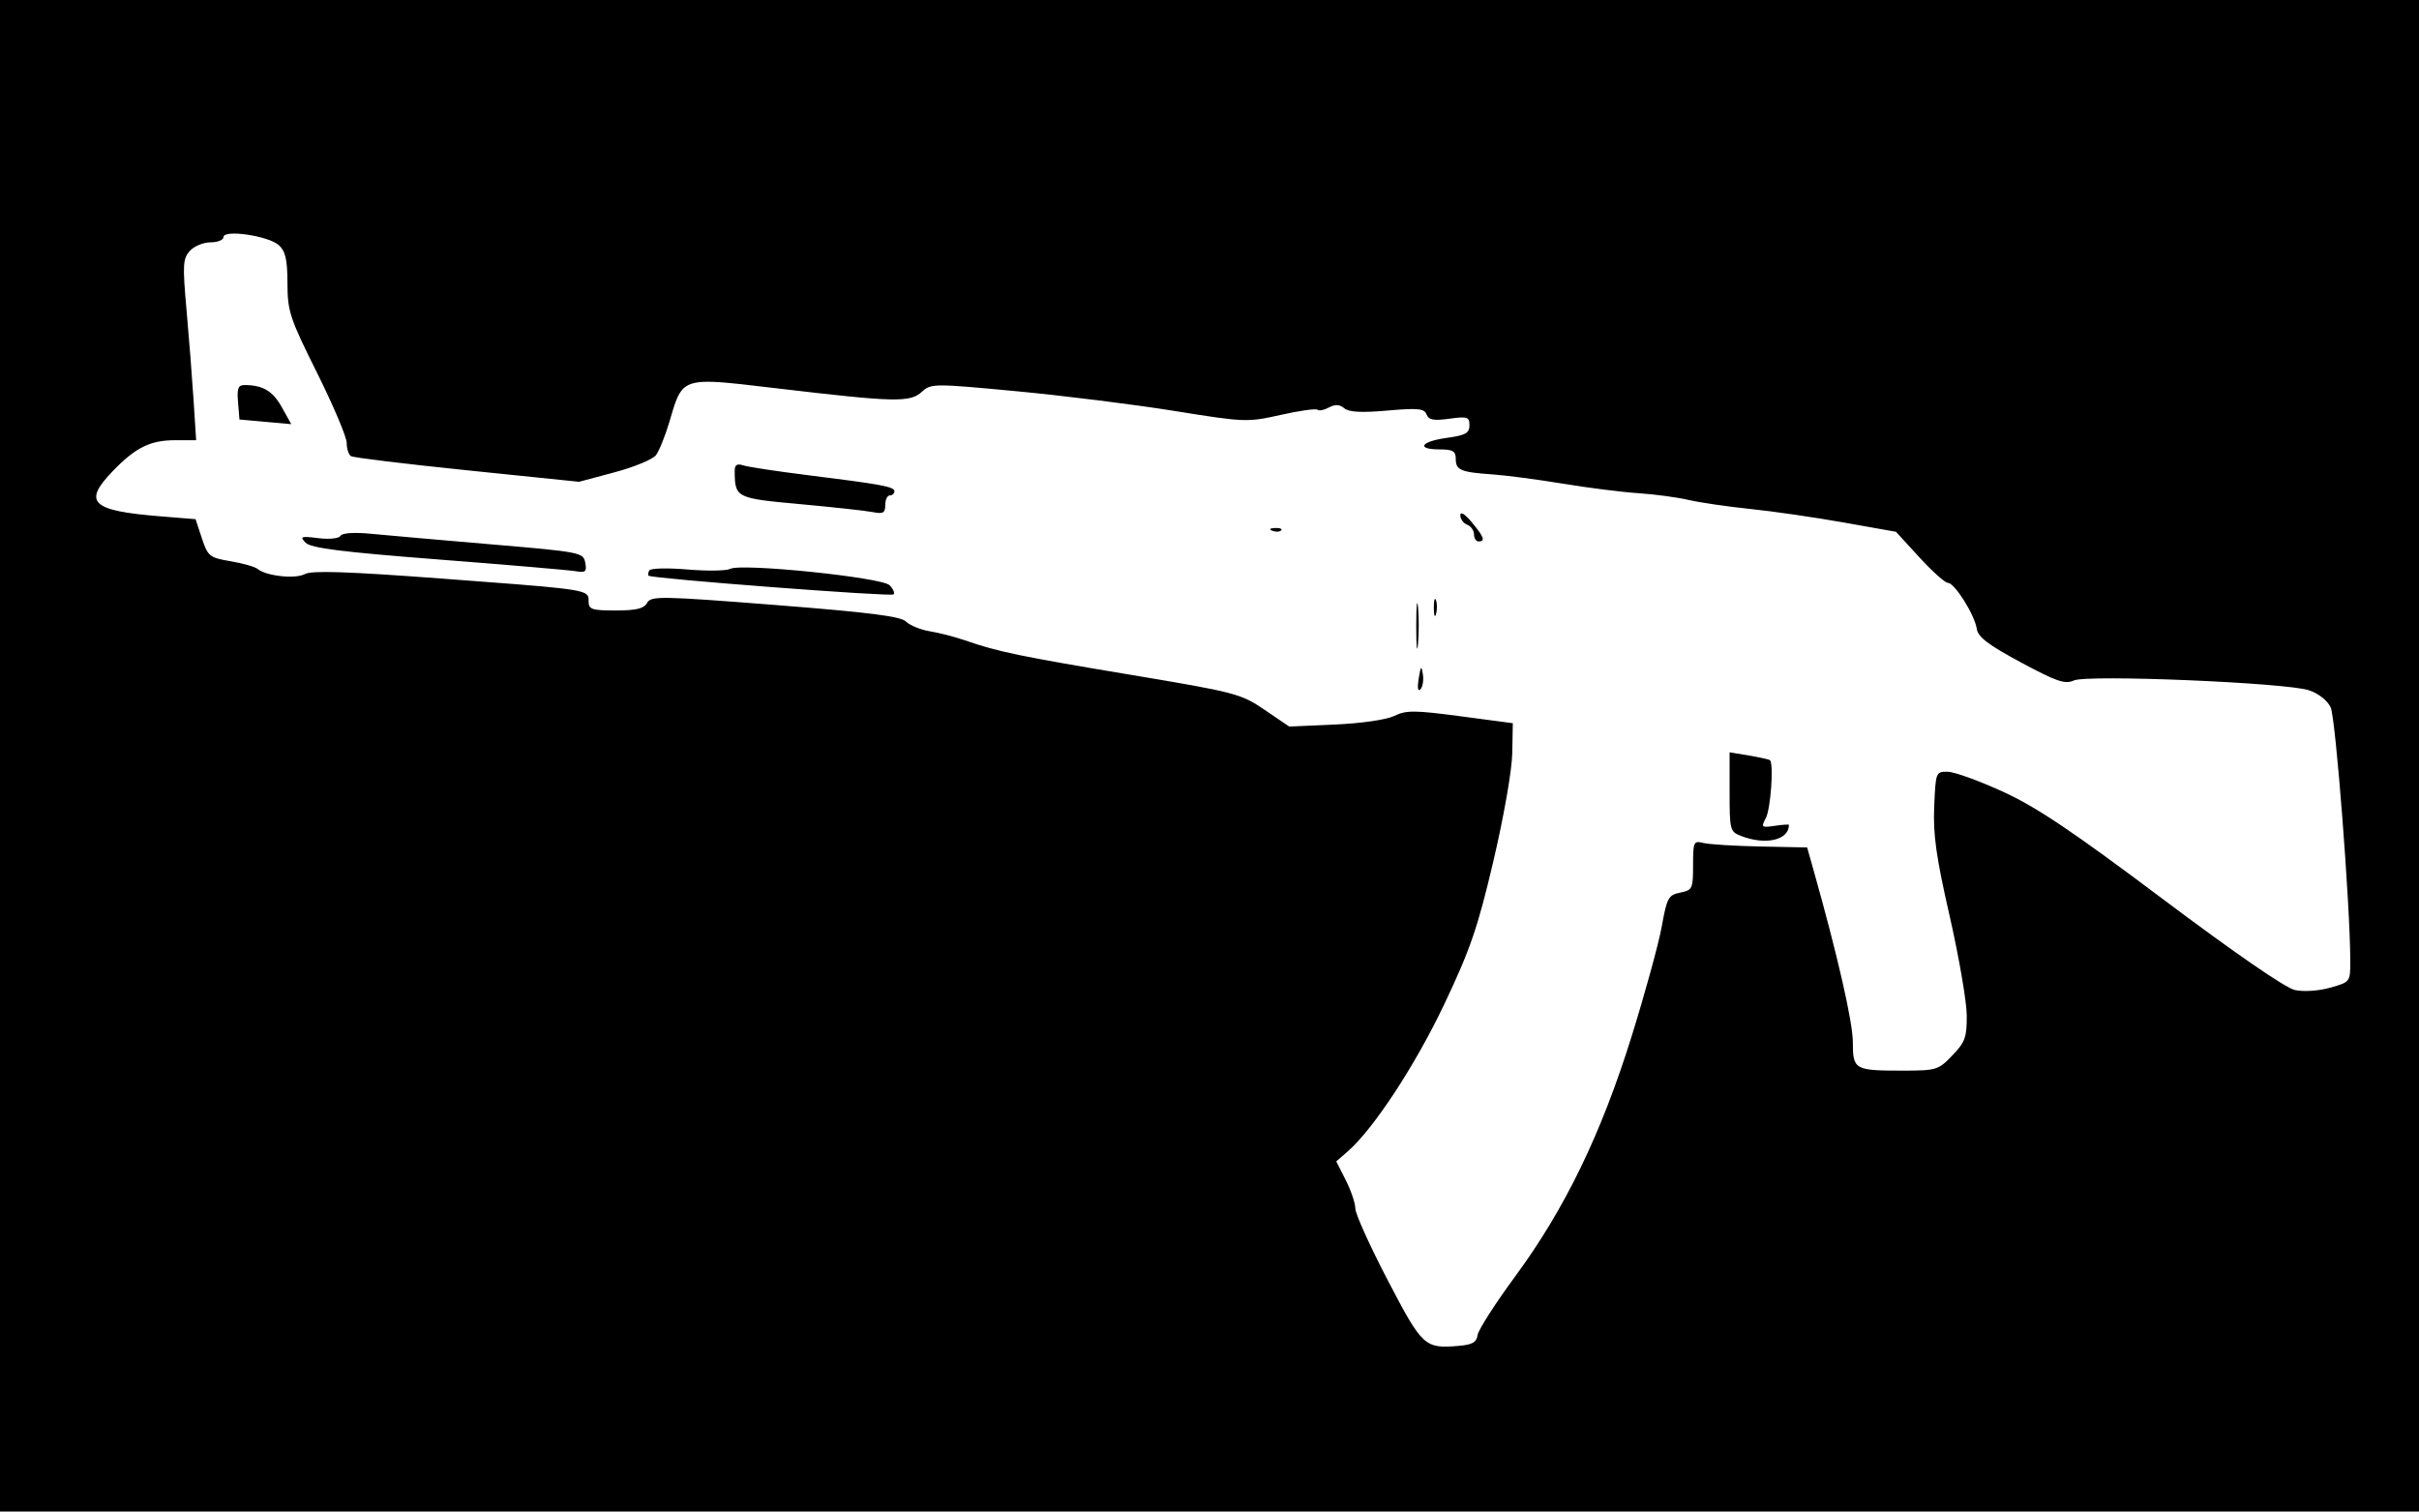
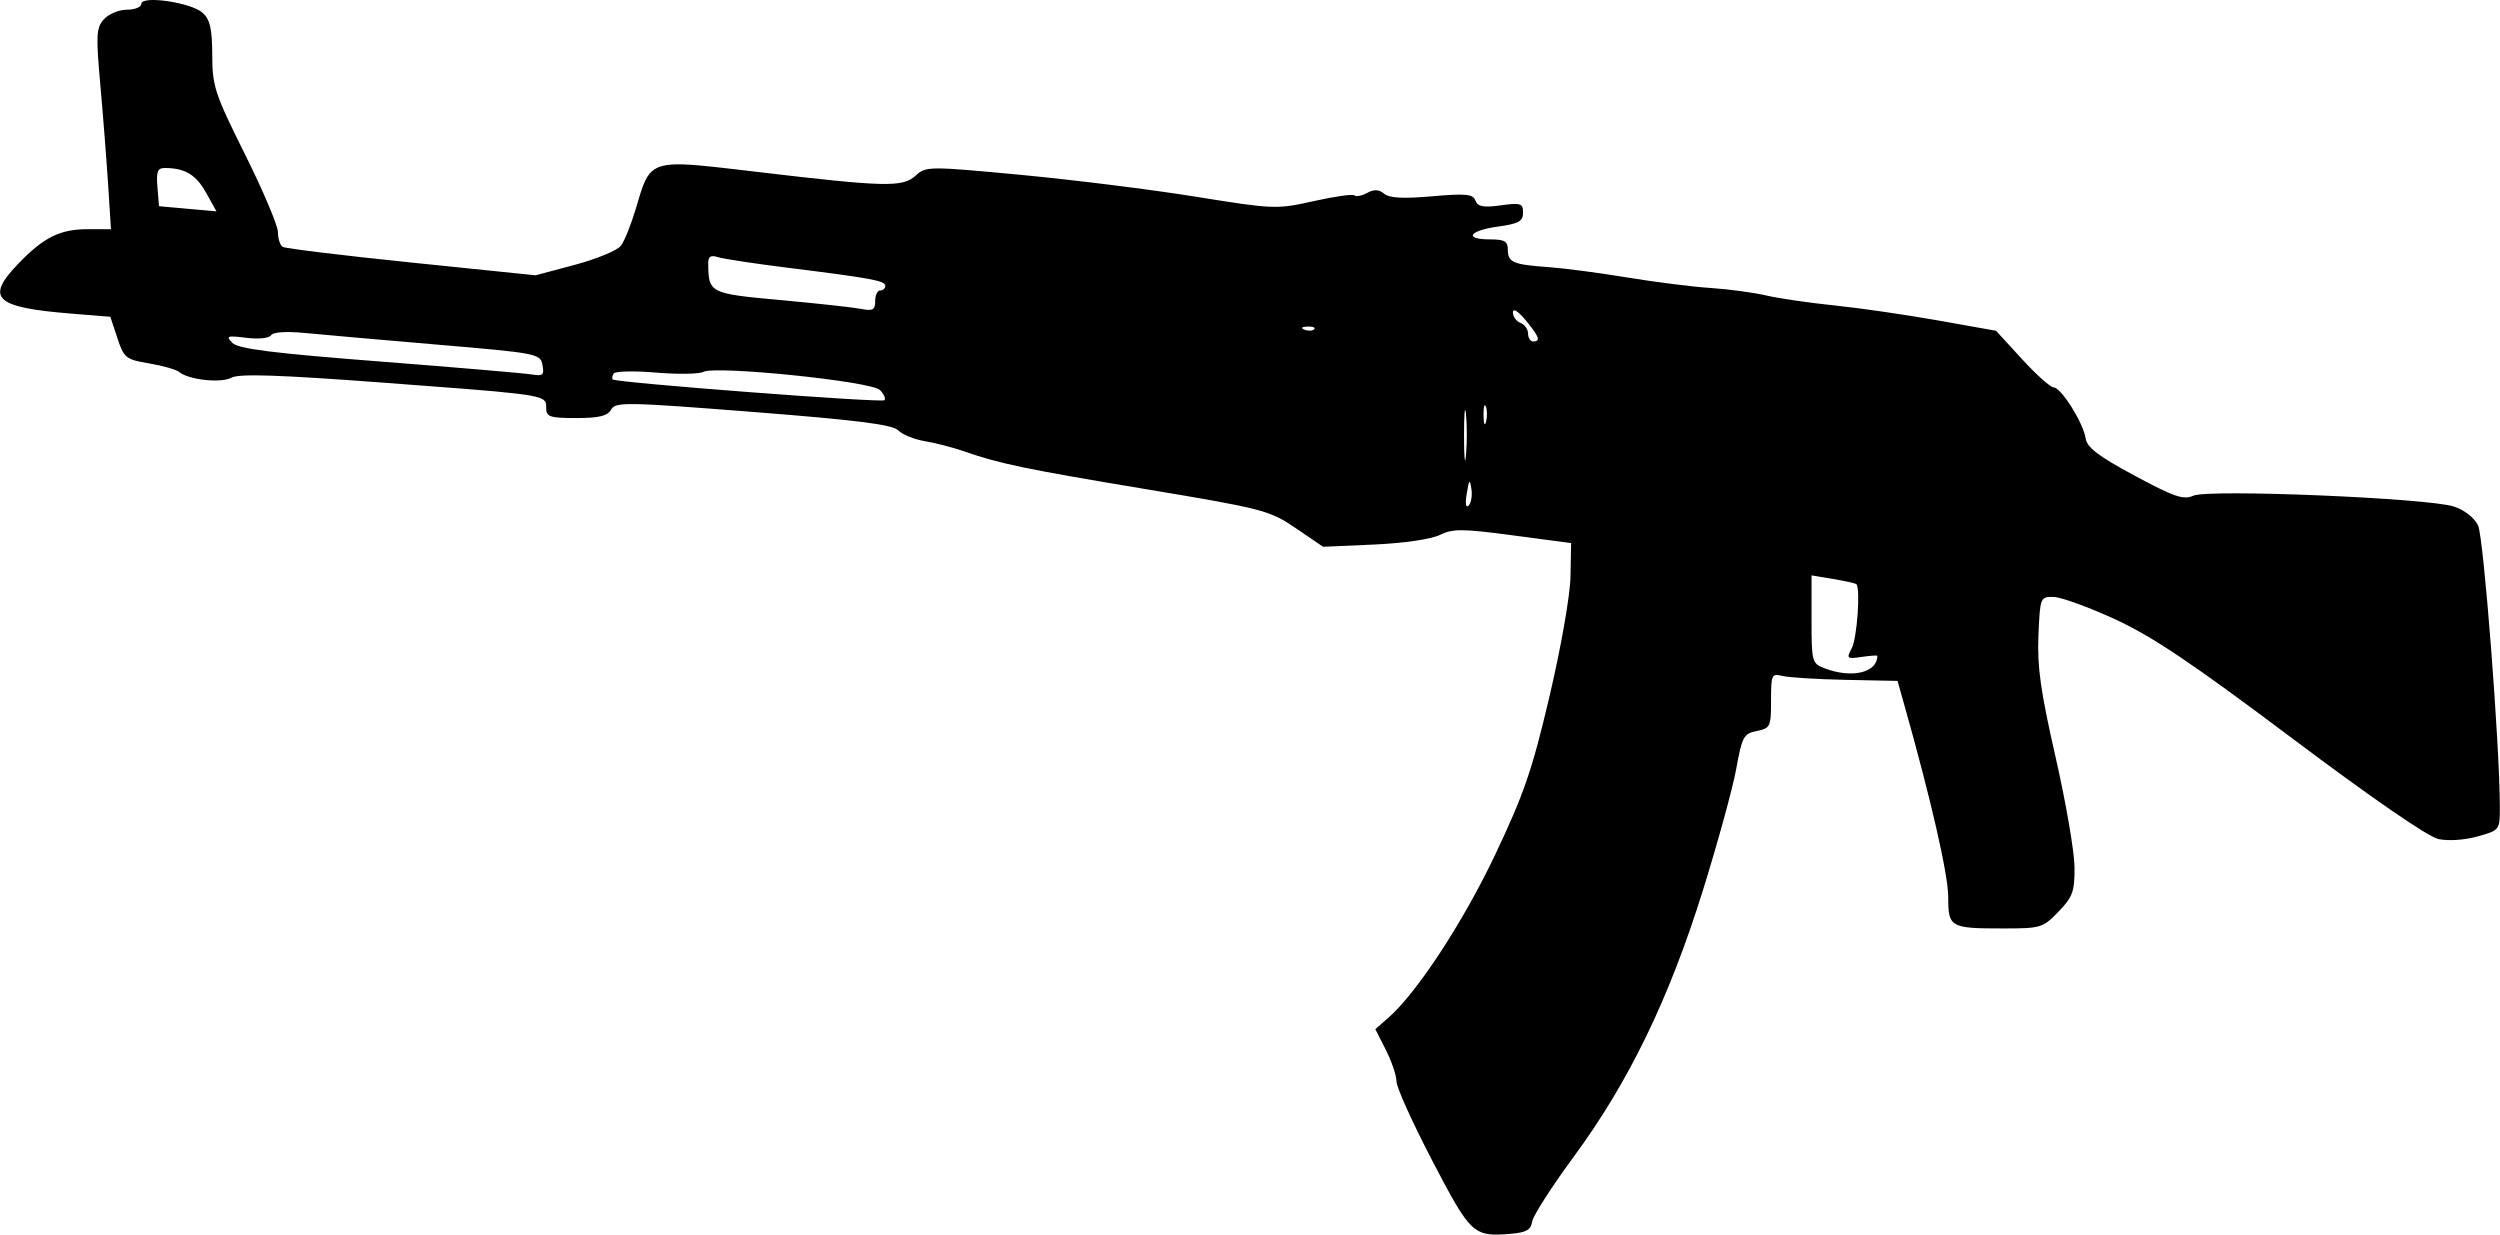
- <svg xmlns="http://www.w3.org/2000/svg" id="skin-15" fill="none" viewBox="0 0 176 110">
-   <path clip-rule="evenodd" d="M176 0H0V110H176V0ZM15.315 17.636C15.834 17.636 16.259 17.465 16.259 17.255C16.259 16.681 19.541 17.162 20.29 17.845C20.773 18.286 20.91 18.895 20.915 20.618C20.92 22.663 21.081 23.147 23.073 27.144C24.256 29.518 25.225 31.808 25.225 32.231C25.225 32.655 25.366 33.089 25.537 33.196C25.709 33.303 29.512 33.766 33.989 34.226L42.13 35.062L44.719 34.37C46.143 33.99 47.497 33.428 47.728 33.121C47.959 32.814 48.397 31.729 48.7 30.709C49.081 29.43 49.281 28.649 49.782 28.219C50.597 27.521 52.207 27.751 56.683 28.28C65.102 29.275 66.211 29.3 67.067 28.518C67.741 27.904 67.917 27.902 73.97 28.473C77.387 28.794 82.548 29.439 85.439 29.905C90.581 30.733 90.751 30.739 93.186 30.193C94.556 29.886 95.759 29.717 95.859 29.819C95.96 29.92 96.331 29.847 96.684 29.657C97.142 29.41 97.463 29.425 97.805 29.712C98.144 29.995 99.061 30.044 100.94 29.879C103.167 29.683 103.627 29.729 103.792 30.16C103.944 30.561 104.311 30.63 105.45 30.473C106.767 30.291 106.913 30.339 106.913 30.954C106.913 31.521 106.629 31.678 105.253 31.869C103.355 32.132 103.014 32.706 104.755 32.706C105.701 32.706 105.917 32.832 105.917 33.386C105.917 34.215 106.265 34.363 108.588 34.525C109.584 34.594 111.894 34.898 113.72 35.2C115.547 35.502 118.012 35.814 119.199 35.892C120.387 35.97 122.03 36.191 122.852 36.382C123.674 36.574 125.691 36.869 127.335 37.038C128.979 37.207 132.039 37.65 134.135 38.023L137.947 38.701L139.648 40.559C140.584 41.581 141.519 42.417 141.726 42.417C142.213 42.417 143.678 44.753 143.825 45.763C143.912 46.358 144.663 46.929 147.034 48.205C149.638 49.605 150.251 49.814 150.888 49.522C151.858 49.076 166.306 49.677 167.989 50.233C168.686 50.463 169.332 50.971 169.573 51.477C169.937 52.243 170.996 65.927 171 69.918C171.002 71.461 170.998 71.466 169.541 71.877C168.694 72.116 167.613 72.188 166.967 72.048C166.281 71.898 162.61 69.369 157.38 65.442C150.799 60.499 148.202 58.754 145.758 57.63C144.027 56.834 142.211 56.175 141.723 56.165C140.847 56.148 140.835 56.179 140.727 58.701C140.64 60.732 140.87 62.363 141.849 66.655C142.526 69.624 143.087 72.876 143.095 73.88C143.106 75.489 142.982 75.837 142.047 76.81C141.027 77.871 140.886 77.914 138.421 77.914C134.924 77.914 134.807 77.846 134.807 75.829C134.807 74.386 133.679 69.449 131.955 63.347L131.483 61.673L128.081 61.604C126.209 61.566 124.342 61.45 123.931 61.347C123.226 61.168 123.184 61.258 123.184 62.964C123.184 64.677 123.136 64.78 122.249 64.959C121.388 65.133 121.282 65.327 120.904 67.429C120.678 68.683 119.686 72.299 118.699 75.462C116.489 82.545 113.846 87.993 110.247 92.881C108.794 94.854 107.562 96.777 107.508 97.154C107.433 97.688 107.125 97.863 106.114 97.947C103.649 98.15 103.491 98.003 100.965 93.162C99.671 90.68 98.612 88.338 98.612 87.957C98.612 87.576 98.299 86.646 97.917 85.891L97.222 84.519L98.037 83.812C99.924 82.176 102.975 77.524 105.092 73.059C106.979 69.079 107.517 67.51 108.652 62.677C109.415 59.43 110.006 56.05 110.028 54.808L110.068 52.631L106.249 52.124C102.92 51.682 102.305 51.679 101.451 52.098C100.884 52.377 99.065 52.642 97.134 52.727L93.796 52.873L92.006 51.655C90.289 50.486 89.891 50.382 82.248 49.106C74.181 47.76 72.612 47.434 70.22 46.604C69.489 46.351 68.336 46.053 67.657 45.942C66.978 45.831 66.198 45.514 65.924 45.237C65.545 44.855 63.272 44.566 56.408 44.028C48.054 43.374 47.367 43.362 47.083 43.874C46.852 44.291 46.291 44.427 44.8 44.427C43.052 44.427 42.825 44.35 42.825 43.763C42.825 43.626 42.828 43.511 42.79 43.411C42.589 42.88 41.231 42.785 32.095 42.102C25.264 41.592 22.682 41.507 22.181 41.778C21.483 42.154 19.365 41.923 18.74 41.403C18.552 41.246 17.667 40.994 16.774 40.843C15.244 40.585 15.124 40.489 14.69 39.176L14.229 37.783L11.675 37.576C6.65 37.169 6.009 36.572 8.175 34.316C9.853 32.568 10.922 32.036 12.758 32.036H14.271L14.083 29.106C13.979 27.494 13.749 24.537 13.569 22.533C13.28 19.289 13.305 18.822 13.807 18.264C14.117 17.919 14.795 17.636 15.315 17.636ZM17.422 30.529L17.319 29.273C17.234 28.245 17.324 28.018 17.817 28.022C19.136 28.032 19.851 28.462 20.506 29.637L21.192 30.868L17.422 30.529ZM58.208 36.688C53.531 36.261 53.47 36.229 53.455 34.274C53.452 33.825 53.618 33.719 54.091 33.87C54.443 33.983 56.498 34.295 58.657 34.565C64.194 35.255 65.073 35.418 65.073 35.756C65.073 35.92 64.924 36.055 64.741 36.055C64.558 36.055 64.409 36.368 64.409 36.751C64.409 37.331 64.256 37.417 63.496 37.267C62.993 37.168 60.614 36.908 58.208 36.688ZM106.747 38.185C106.473 38.079 106.249 37.771 106.249 37.5C106.249 37.201 106.575 37.398 107.079 38.003C107.978 39.081 108.093 39.403 107.577 39.403C107.395 39.403 107.245 39.173 107.245 38.891C107.245 38.608 107.021 38.291 106.747 38.185ZM93.208 38.601C93.098 38.712 92.812 38.724 92.572 38.627C92.307 38.521 92.386 38.441 92.773 38.425C93.123 38.411 93.319 38.49 93.208 38.601ZM23.15 39.163C23.954 39.264 24.652 39.191 24.772 38.995C24.902 38.783 25.766 38.727 27.014 38.848C28.13 38.957 32.057 39.302 35.74 39.615C42.242 40.167 42.44 40.206 42.581 40.947C42.706 41.61 42.611 41.692 41.862 41.566C41.387 41.487 36.889 41.103 31.866 40.713C24.838 40.168 22.62 39.887 22.237 39.496C21.792 39.042 21.89 39.006 23.15 39.163ZM47.191 41.897C47.127 41.839 47.153 41.664 47.249 41.508C47.345 41.351 48.593 41.323 50.022 41.444C51.451 41.565 52.85 41.545 53.131 41.398C53.948 40.97 64.155 42.018 64.72 42.588C64.984 42.854 65.116 43.155 65.014 43.258C64.835 43.439 47.427 42.109 47.191 41.897ZM103.172 46.846C103.102 47.633 103.043 47.072 103.042 45.599C103.041 44.125 103.098 43.481 103.17 44.167C103.241 44.852 103.242 46.058 103.172 46.846ZM104.487 44.671C104.402 44.997 104.328 44.812 104.321 44.259C104.315 43.707 104.383 43.44 104.474 43.667C104.565 43.893 104.571 44.346 104.487 44.671ZM103.344 50.169C103.16 50.355 103.112 50.042 103.221 49.376C103.374 48.446 103.42 48.4 103.525 49.07C103.593 49.505 103.512 50 103.344 50.169ZM126.693 60.844C125.869 60.528 125.841 60.421 125.841 57.633V54.749L127.252 54.984C128.028 55.114 128.715 55.267 128.779 55.325C129.061 55.585 128.829 58.87 128.482 59.525C128.119 60.209 128.157 60.243 129.127 60.099C129.694 60.016 130.158 59.984 130.158 60.029C130.158 61.136 128.482 61.53 126.693 60.844Z" fill="currentColor" fill-rule="evenodd">
+ <svg xmlns="http://www.w3.org/2000/svg" id="skin-15" fill="none" viewBox="6.99 17 164.02 81">
+   <path clip-rule="evenodd" d="M15.315 17.636C15.834 17.636 16.259 17.465 16.259 17.255C16.259 16.681 19.541 17.162 20.29 17.845C20.773 18.286 20.91 18.895 20.915 20.618C20.92 22.663 21.081 23.147 23.073 27.144C24.256 29.518 25.225 31.808 25.225 32.231C25.225 32.655 25.366 33.089 25.537 33.196C25.709 33.303 29.512 33.766 33.989 34.226L42.13 35.062L44.719 34.37C46.143 33.99 47.497 33.428 47.728 33.121C47.959 32.814 48.397 31.729 48.7 30.709C49.081 29.43 49.281 28.649 49.782 28.219C50.597 27.521 52.207 27.751 56.683 28.28C65.102 29.275 66.211 29.3 67.067 28.518C67.741 27.904 67.917 27.902 73.97 28.473C77.387 28.794 82.548 29.439 85.439 29.905C90.581 30.733 90.751 30.739 93.186 30.193C94.556 29.886 95.759 29.717 95.859 29.819C95.96 29.92 96.331 29.847 96.684 29.657C97.142 29.41 97.463 29.425 97.805 29.712C98.144 29.995 99.061 30.044 100.94 29.879C103.167 29.683 103.627 29.729 103.792 30.16C103.944 30.561 104.311 30.63 105.45 30.473C106.767 30.291 106.913 30.339 106.913 30.954C106.913 31.521 106.629 31.678 105.253 31.869C103.355 32.132 103.014 32.706 104.755 32.706C105.701 32.706 105.917 32.832 105.917 33.386C105.917 34.215 106.265 34.363 108.588 34.525C109.584 34.594 111.894 34.898 113.72 35.2C115.547 35.502 118.012 35.814 119.199 35.892C120.387 35.97 122.03 36.191 122.852 36.382C123.674 36.574 125.691 36.869 127.335 37.038C128.979 37.207 132.039 37.65 134.135 38.023L137.947 38.701L139.648 40.559C140.584 41.581 141.519 42.417 141.726 42.417C142.213 42.417 143.678 44.753 143.825 45.763C143.912 46.358 144.663 46.929 147.034 48.205C149.638 49.605 150.251 49.814 150.888 49.522C151.858 49.076 166.306 49.677 167.989 50.233C168.686 50.463 169.332 50.971 169.573 51.477C169.937 52.243 170.996 65.927 171 69.918C171.002 71.461 170.998 71.466 169.541 71.877C168.694 72.116 167.613 72.188 166.967 72.048C166.281 71.898 162.61 69.369 157.38 65.442C150.799 60.499 148.202 58.754 145.758 57.63C144.027 56.834 142.211 56.175 141.723 56.165C140.847 56.148 140.835 56.179 140.727 58.701C140.64 60.732 140.87 62.363 141.849 66.655C142.526 69.624 143.087 72.876 143.095 73.88C143.106 75.489 142.982 75.837 142.047 76.81C141.027 77.871 140.886 77.914 138.421 77.914C134.924 77.914 134.807 77.846 134.807 75.829C134.807 74.386 133.679 69.449 131.955 63.347L131.483 61.673L128.081 61.604C126.209 61.566 124.342 61.45 123.931 61.347C123.226 61.168 123.184 61.258 123.184 62.964C123.184 64.677 123.136 64.78 122.249 64.959C121.388 65.133 121.282 65.327 120.904 67.429C120.678 68.683 119.686 72.299 118.699 75.462C116.489 82.545 113.846 87.993 110.247 92.881C108.794 94.854 107.562 96.777 107.508 97.154C107.433 97.688 107.125 97.863 106.114 97.947C103.649 98.15 103.491 98.003 100.965 93.162C99.671 90.68 98.612 88.338 98.612 87.957C98.612 87.576 98.299 86.646 97.917 85.891L97.222 84.519L98.037 83.812C99.924 82.176 102.975 77.524 105.092 73.059C106.979 69.079 107.517 67.51 108.652 62.677C109.415 59.43 110.006 56.05 110.028 54.808L110.068 52.631L106.249 52.124C102.92 51.682 102.305 51.679 101.451 52.098C100.884 52.377 99.065 52.642 97.134 52.727L93.796 52.873L92.006 51.655C90.289 50.486 89.891 50.382 82.248 49.106C74.181 47.76 72.612 47.434 70.22 46.604C69.489 46.351 68.336 46.053 67.657 45.942C66.978 45.831 66.198 45.514 65.924 45.237C65.545 44.855 63.272 44.566 56.408 44.028C48.054 43.374 47.367 43.362 47.083 43.874C46.852 44.291 46.291 44.427 44.8 44.427C43.052 44.427 42.825 44.35 42.825 43.763C42.825 43.626 42.828 43.511 42.79 43.411C42.589 42.88 41.231 42.785 32.095 42.102C25.264 41.592 22.682 41.507 22.181 41.778C21.483 42.154 19.365 41.923 18.74 41.403C18.552 41.246 17.667 40.994 16.774 40.843C15.244 40.585 15.124 40.489 14.69 39.176L14.229 37.783L11.675 37.576C6.65 37.169 6.009 36.572 8.175 34.316C9.853 32.568 10.922 32.036 12.758 32.036H14.271L14.083 29.106C13.979 27.494 13.749 24.537 13.569 22.533C13.28 19.289 13.305 18.822 13.807 18.264C14.117 17.919 14.795 17.636 15.315 17.636ZM17.422 30.529L17.319 29.273C17.234 28.245 17.324 28.018 17.817 28.022C19.136 28.032 19.851 28.462 20.506 29.637L21.192 30.868L17.422 30.529ZM58.208 36.688C53.531 36.261 53.47 36.229 53.455 34.274C53.452 33.825 53.618 33.719 54.091 33.87C54.443 33.983 56.498 34.295 58.657 34.565C64.194 35.255 65.073 35.418 65.073 35.756C65.073 35.92 64.924 36.055 64.741 36.055C64.558 36.055 64.409 36.368 64.409 36.751C64.409 37.331 64.256 37.417 63.496 37.267C62.993 37.168 60.614 36.908 58.208 36.688ZM106.747 38.185C106.473 38.079 106.249 37.771 106.249 37.5C106.249 37.201 106.575 37.398 107.079 38.003C107.978 39.081 108.093 39.403 107.577 39.403C107.395 39.403 107.245 39.173 107.245 38.891C107.245 38.608 107.021 38.291 106.747 38.185ZM93.208 38.601C93.098 38.712 92.812 38.724 92.572 38.627C92.307 38.521 92.386 38.441 92.773 38.425C93.123 38.411 93.319 38.49 93.208 38.601ZM23.15 39.163C23.954 39.264 24.652 39.191 24.772 38.995C24.902 38.783 25.766 38.727 27.014 38.848C28.13 38.957 32.057 39.302 35.74 39.615C42.242 40.167 42.44 40.206 42.581 40.947C42.706 41.61 42.611 41.692 41.862 41.566C41.387 41.487 36.889 41.103 31.866 40.713C24.838 40.168 22.62 39.887 22.237 39.496C21.792 39.042 21.89 39.006 23.15 39.163ZM47.191 41.897C47.127 41.839 47.153 41.664 47.249 41.508C47.345 41.351 48.593 41.323 50.022 41.444C51.451 41.565 52.85 41.545 53.131 41.398C53.948 40.97 64.155 42.018 64.72 42.588C64.984 42.854 65.116 43.155 65.014 43.258C64.835 43.439 47.427 42.109 47.191 41.897ZM103.172 46.846C103.102 47.633 103.043 47.072 103.042 45.599C103.041 44.125 103.098 43.481 103.17 44.167C103.241 44.852 103.242 46.058 103.172 46.846ZM104.487 44.671C104.402 44.997 104.328 44.812 104.321 44.259C104.315 43.707 104.383 43.44 104.474 43.667C104.565 43.893 104.571 44.346 104.487 44.671ZM103.344 50.169C103.16 50.355 103.112 50.042 103.221 49.376C103.374 48.446 103.42 48.4 103.525 49.07C103.593 49.505 103.512 50 103.344 50.169ZM126.693 60.844C125.869 60.528 125.841 60.421 125.841 57.633V54.749L127.252 54.984C128.028 55.114 128.715 55.267 128.779 55.325C129.061 55.585 128.829 58.87 128.482 59.525C128.119 60.209 128.157 60.243 129.127 60.099C129.694 60.016 130.158 59.984 130.158 60.029C130.158 61.136 128.482 61.53 126.693 60.844Z" fill="currentColor" fill-rule="evenodd">
    </path>
</svg>
